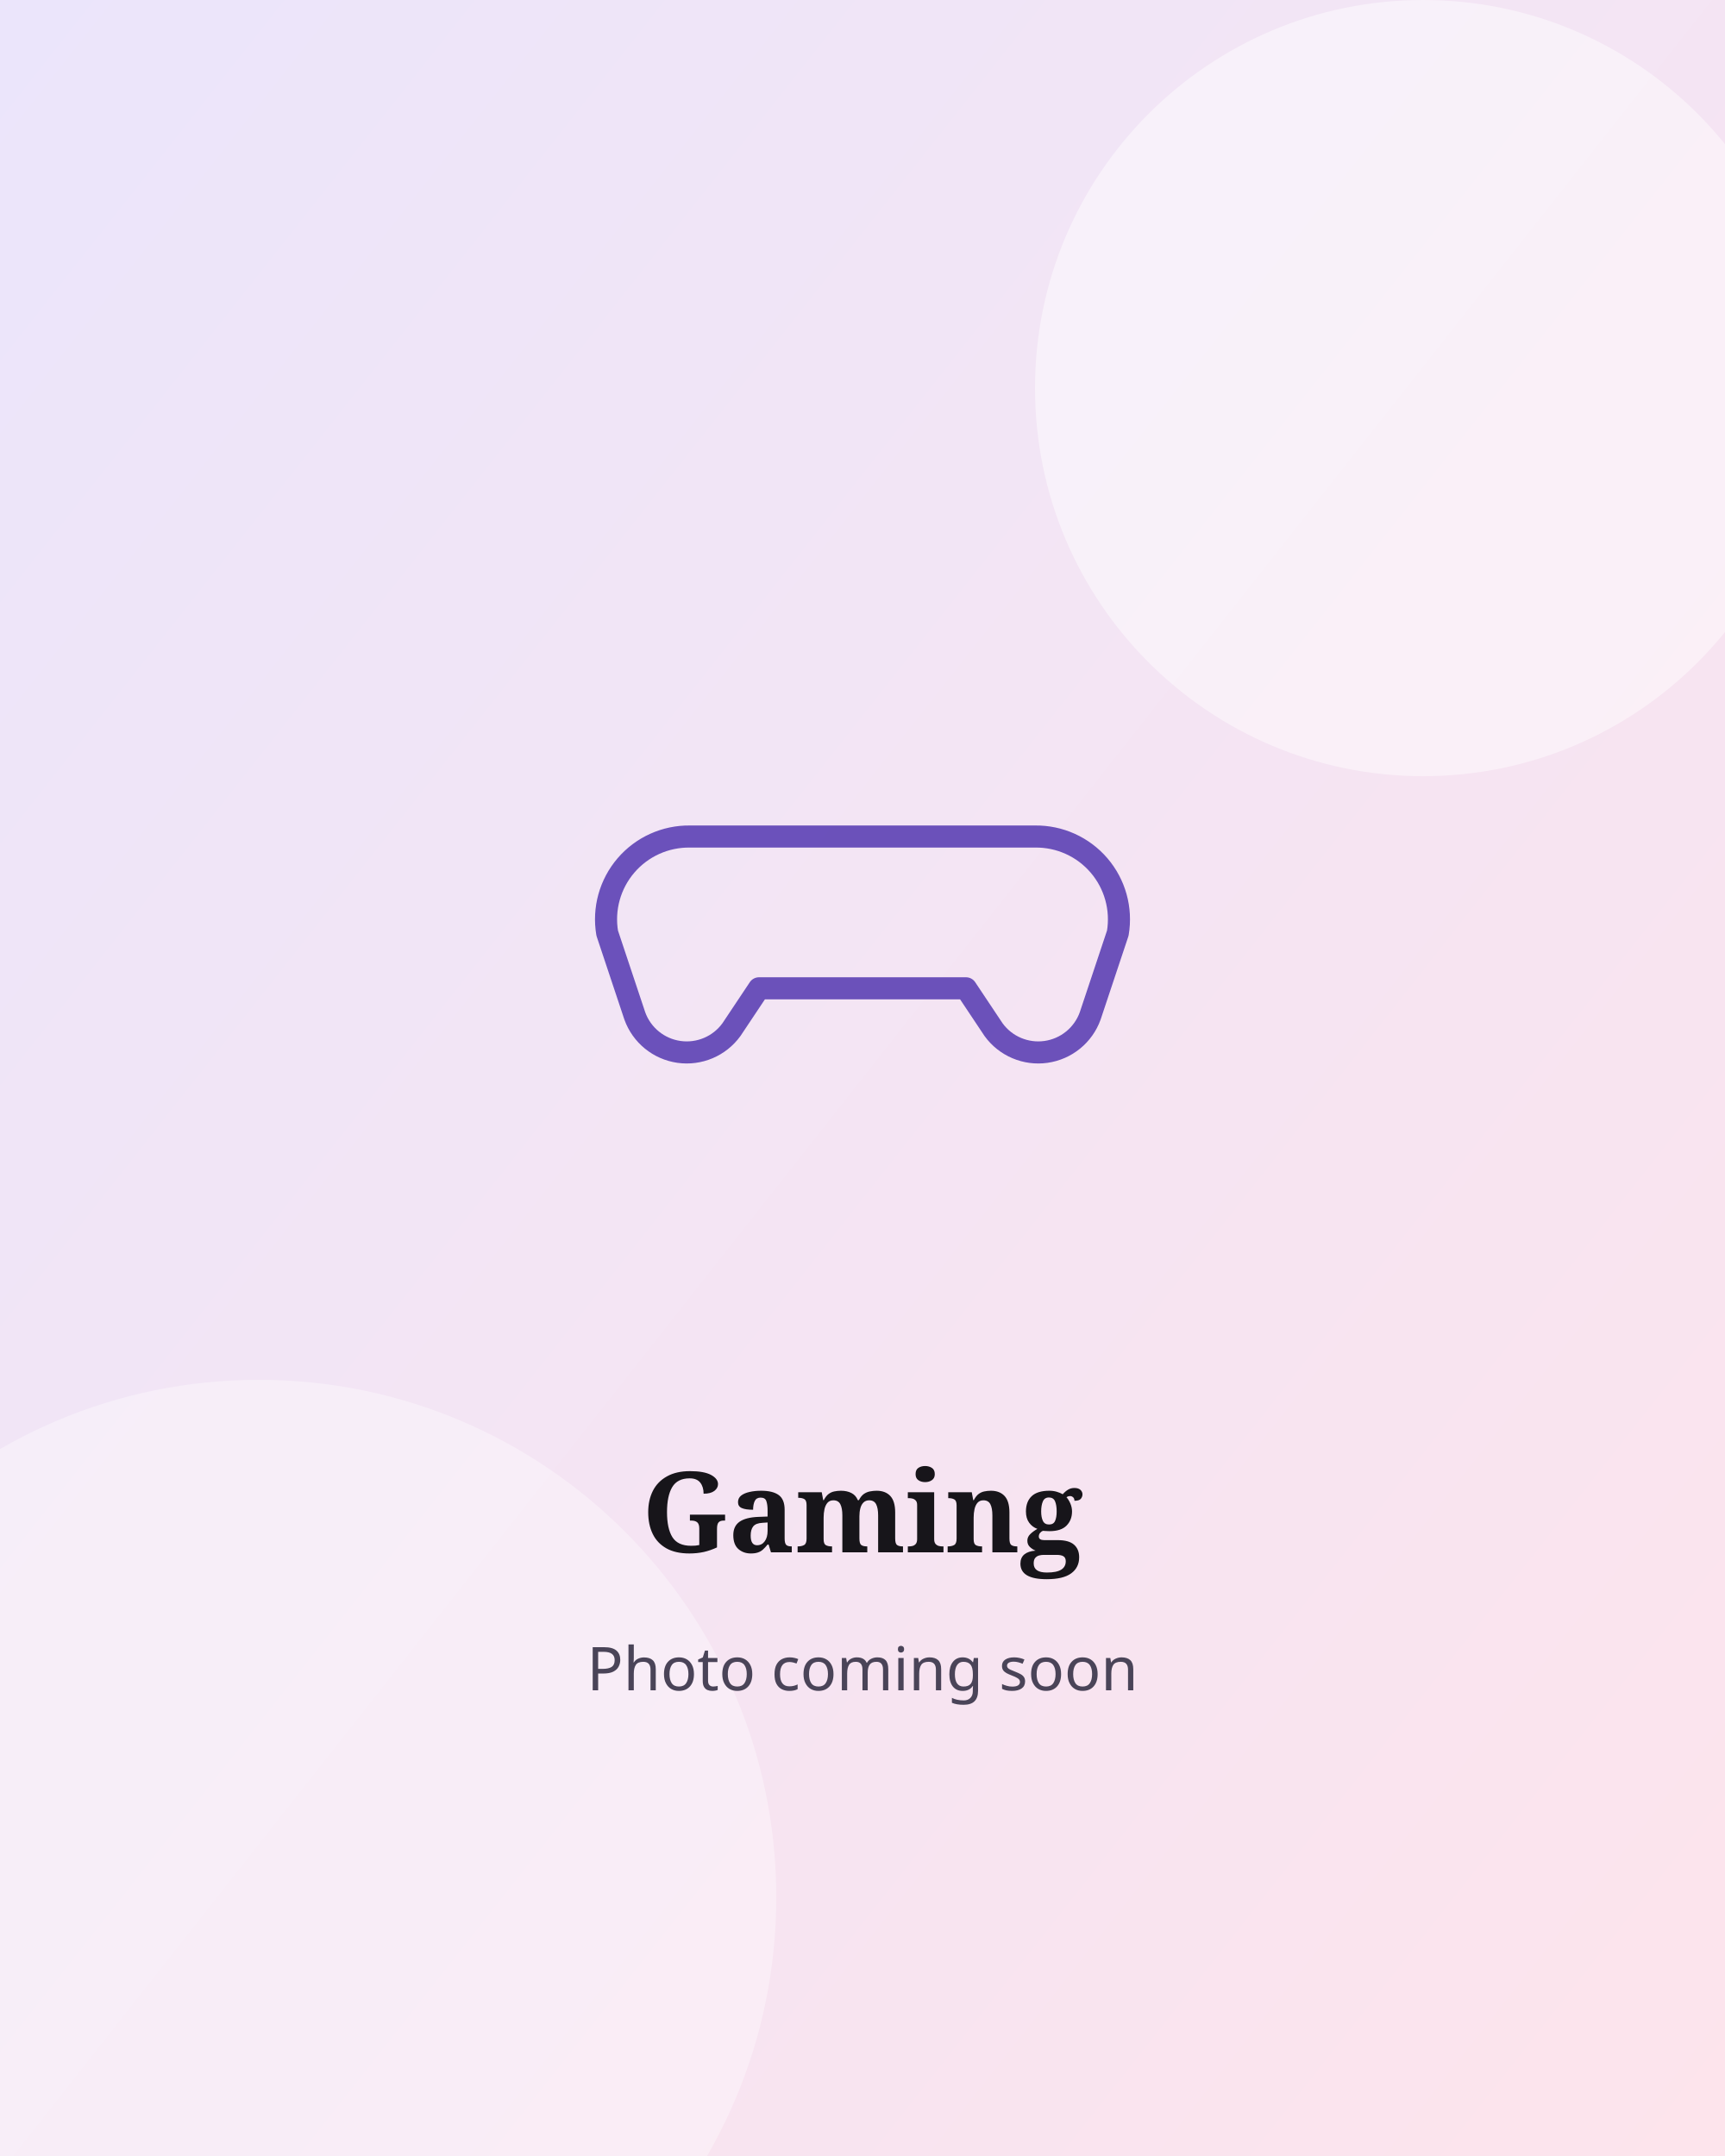
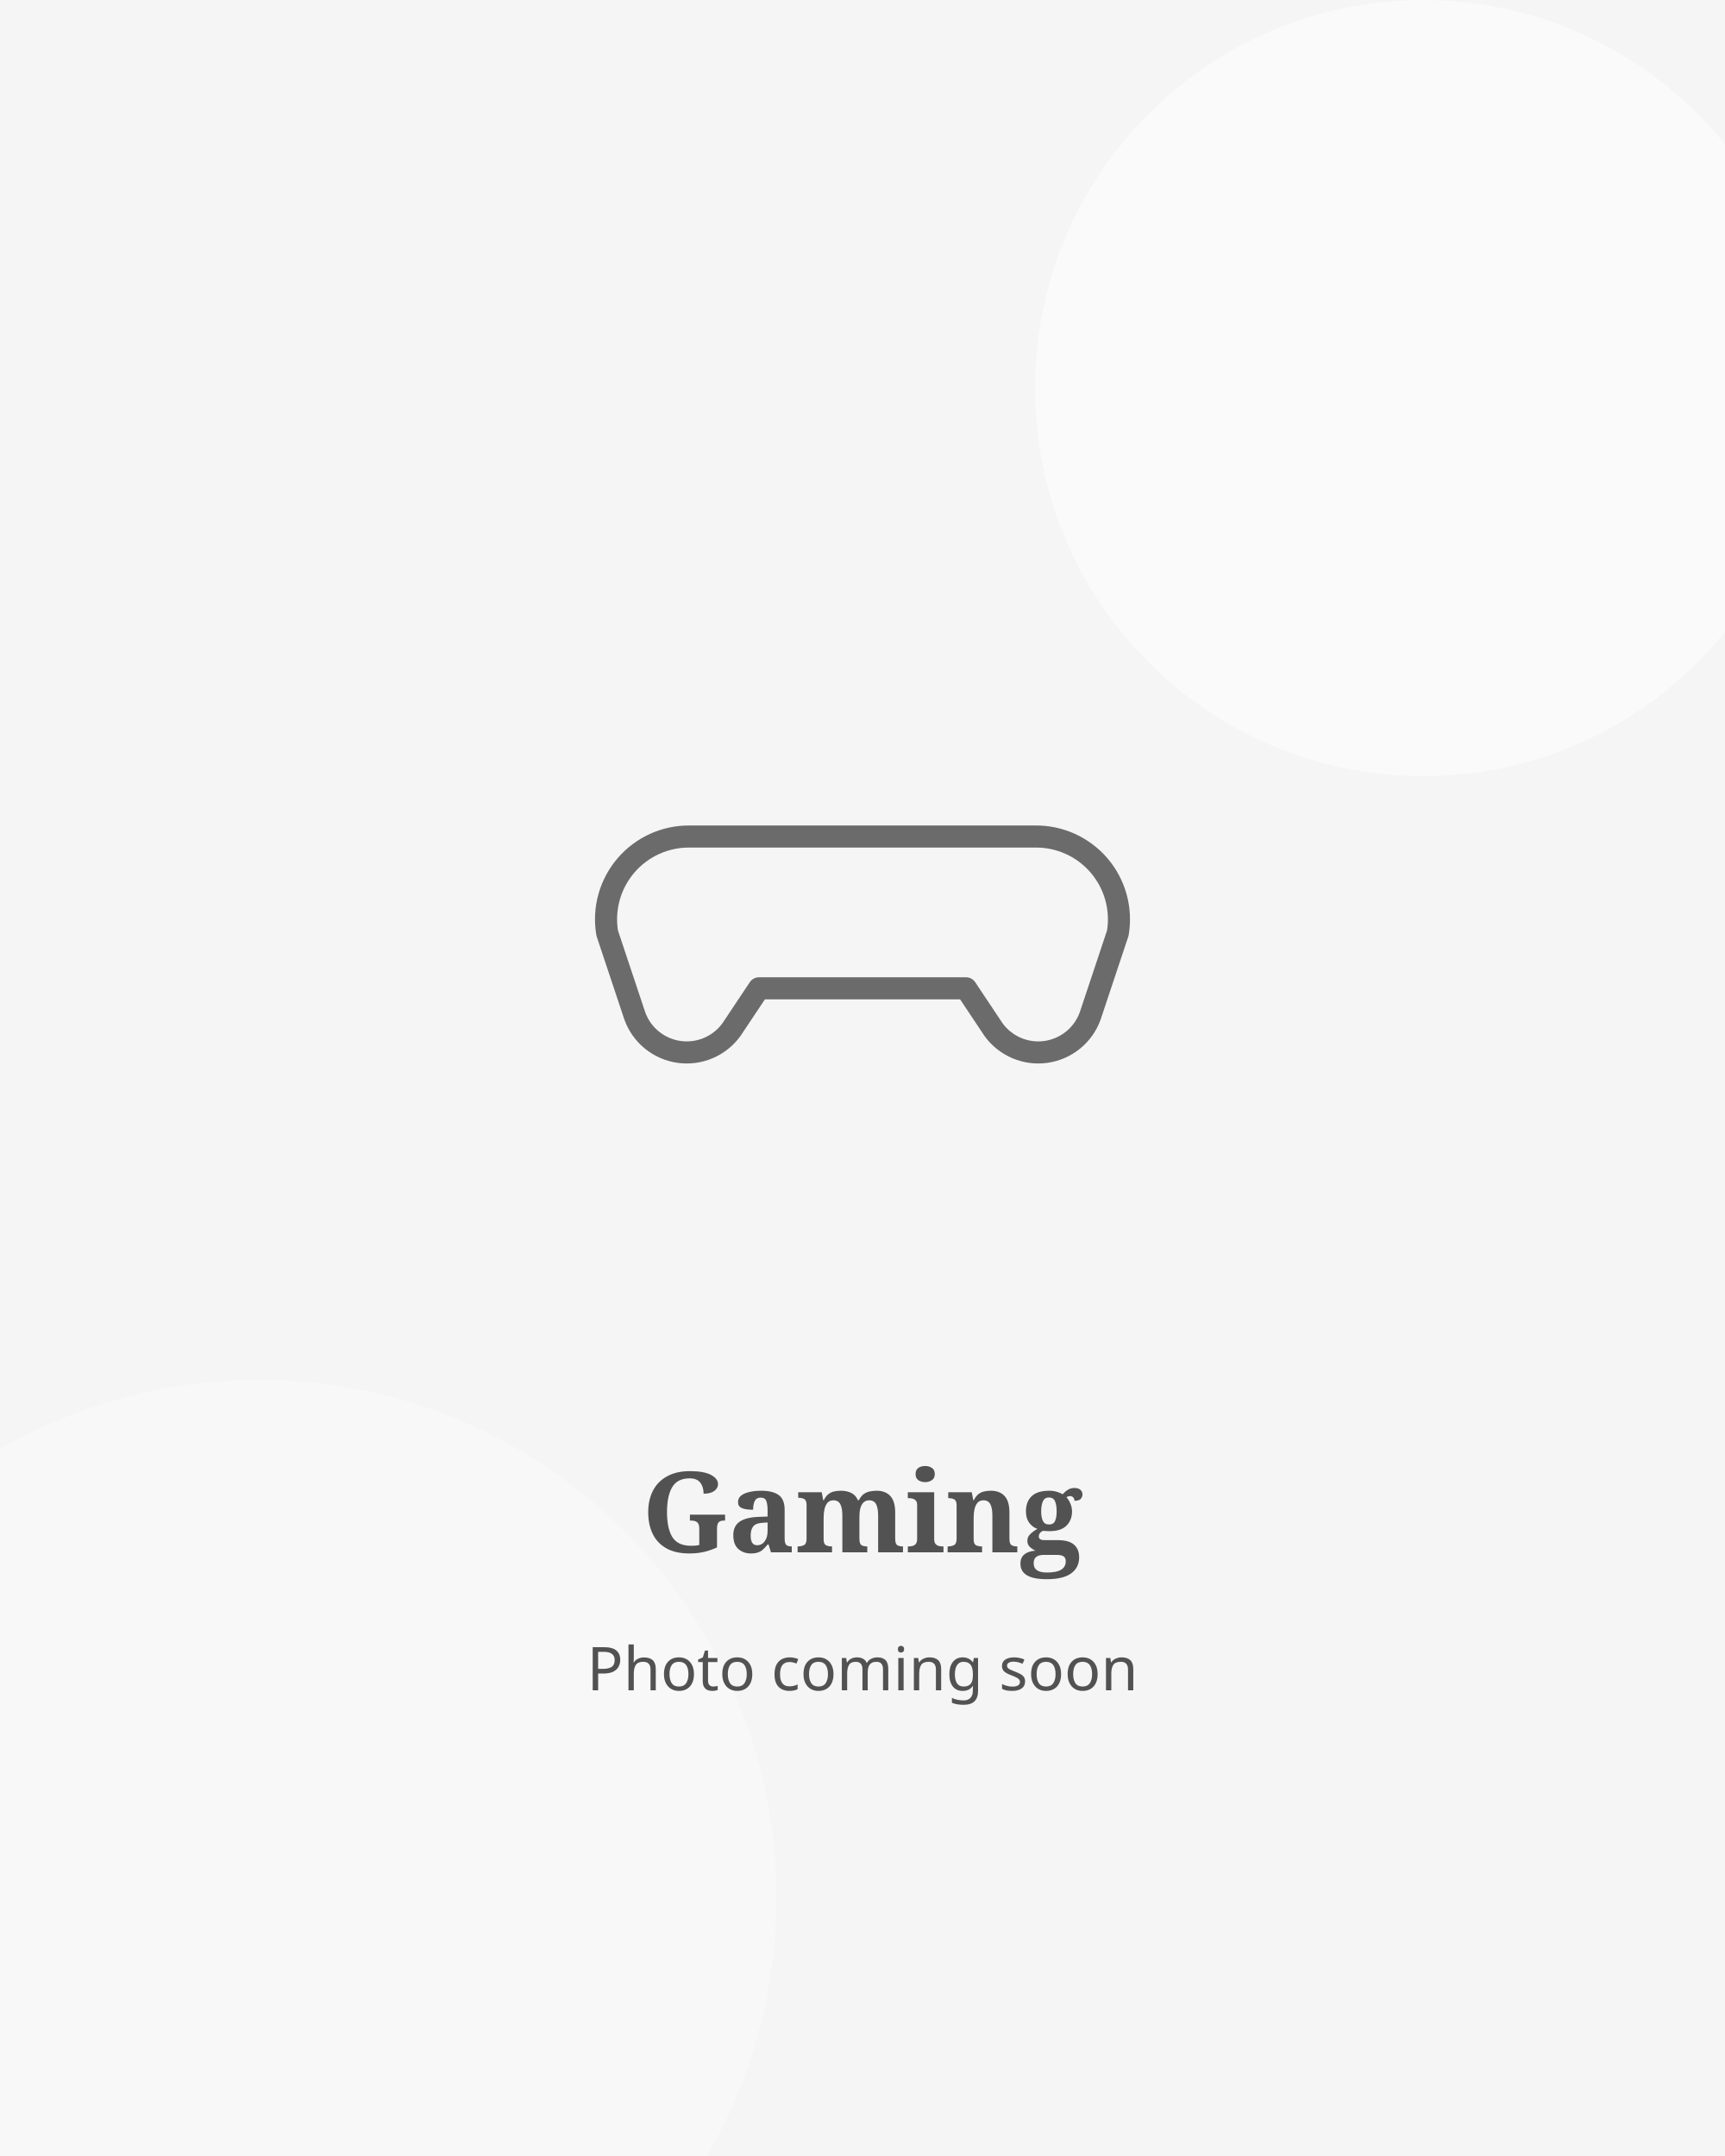
<svg xmlns="http://www.w3.org/2000/svg" viewBox="0 0 400 500" role="img" aria-label="Gaming: photo coming soon">
  <defs>
    <linearGradient id="g" x1="0" y1="0" x2="1" y2="1">
-       <stop offset="0" stop-color="#ebe5fb" />
-       <stop offset="1" stop-color="#fde4ec" />
+       <stop offset="0" stop-color="#f5f5f5" />
+       <stop offset="1" stop-color="#f5f5f5" />
    </linearGradient>
  </defs>
  <rect width="400" height="500" fill="url(#g)" />
  <circle cx="330" cy="90" r="90" fill="#fff" opacity=".45" />
  <circle cx="60" cy="440" r="120" fill="#fff" opacity=".35" />
-   <g transform="translate(120 130) scale(1.6)" fill="none" stroke="#5337b0" stroke-width="3.2" stroke-linecap="round" stroke-linejoin="round" opacity=".85">
+   <g transform="translate(120 130) scale(1.6)" fill="none" stroke="#525252" stroke-width="3.2" stroke-linecap="round" stroke-linejoin="round" opacity=".85">
    <path d="M25 40h50a12 12 0 0 1 12 14l-4 12a8 8 0 0 1-14 2l-4-6H35l-4 6a8 8 0 0 1-14-2L13 54a12 12 0 0 1 12-14" />
  </g>
-   <text x="200" y="360" text-anchor="middle" font-family="Georgia,serif" font-size="26" font-weight="700" fill="#17151a">Gaming</text>
-   <text x="200" y="392" text-anchor="middle" font-family="system-ui,sans-serif" font-size="14" fill="#4a4458">Photo coming soon</text>
+   <text x="200" y="360" text-anchor="middle" font-family="Georgia,serif" font-size="26" font-weight="700" fill="#525252">Gaming</text>
+   <text x="200" y="392" text-anchor="middle" font-family="system-ui,sans-serif" font-size="14" fill="#525252">Photo coming soon</text>
</svg>
